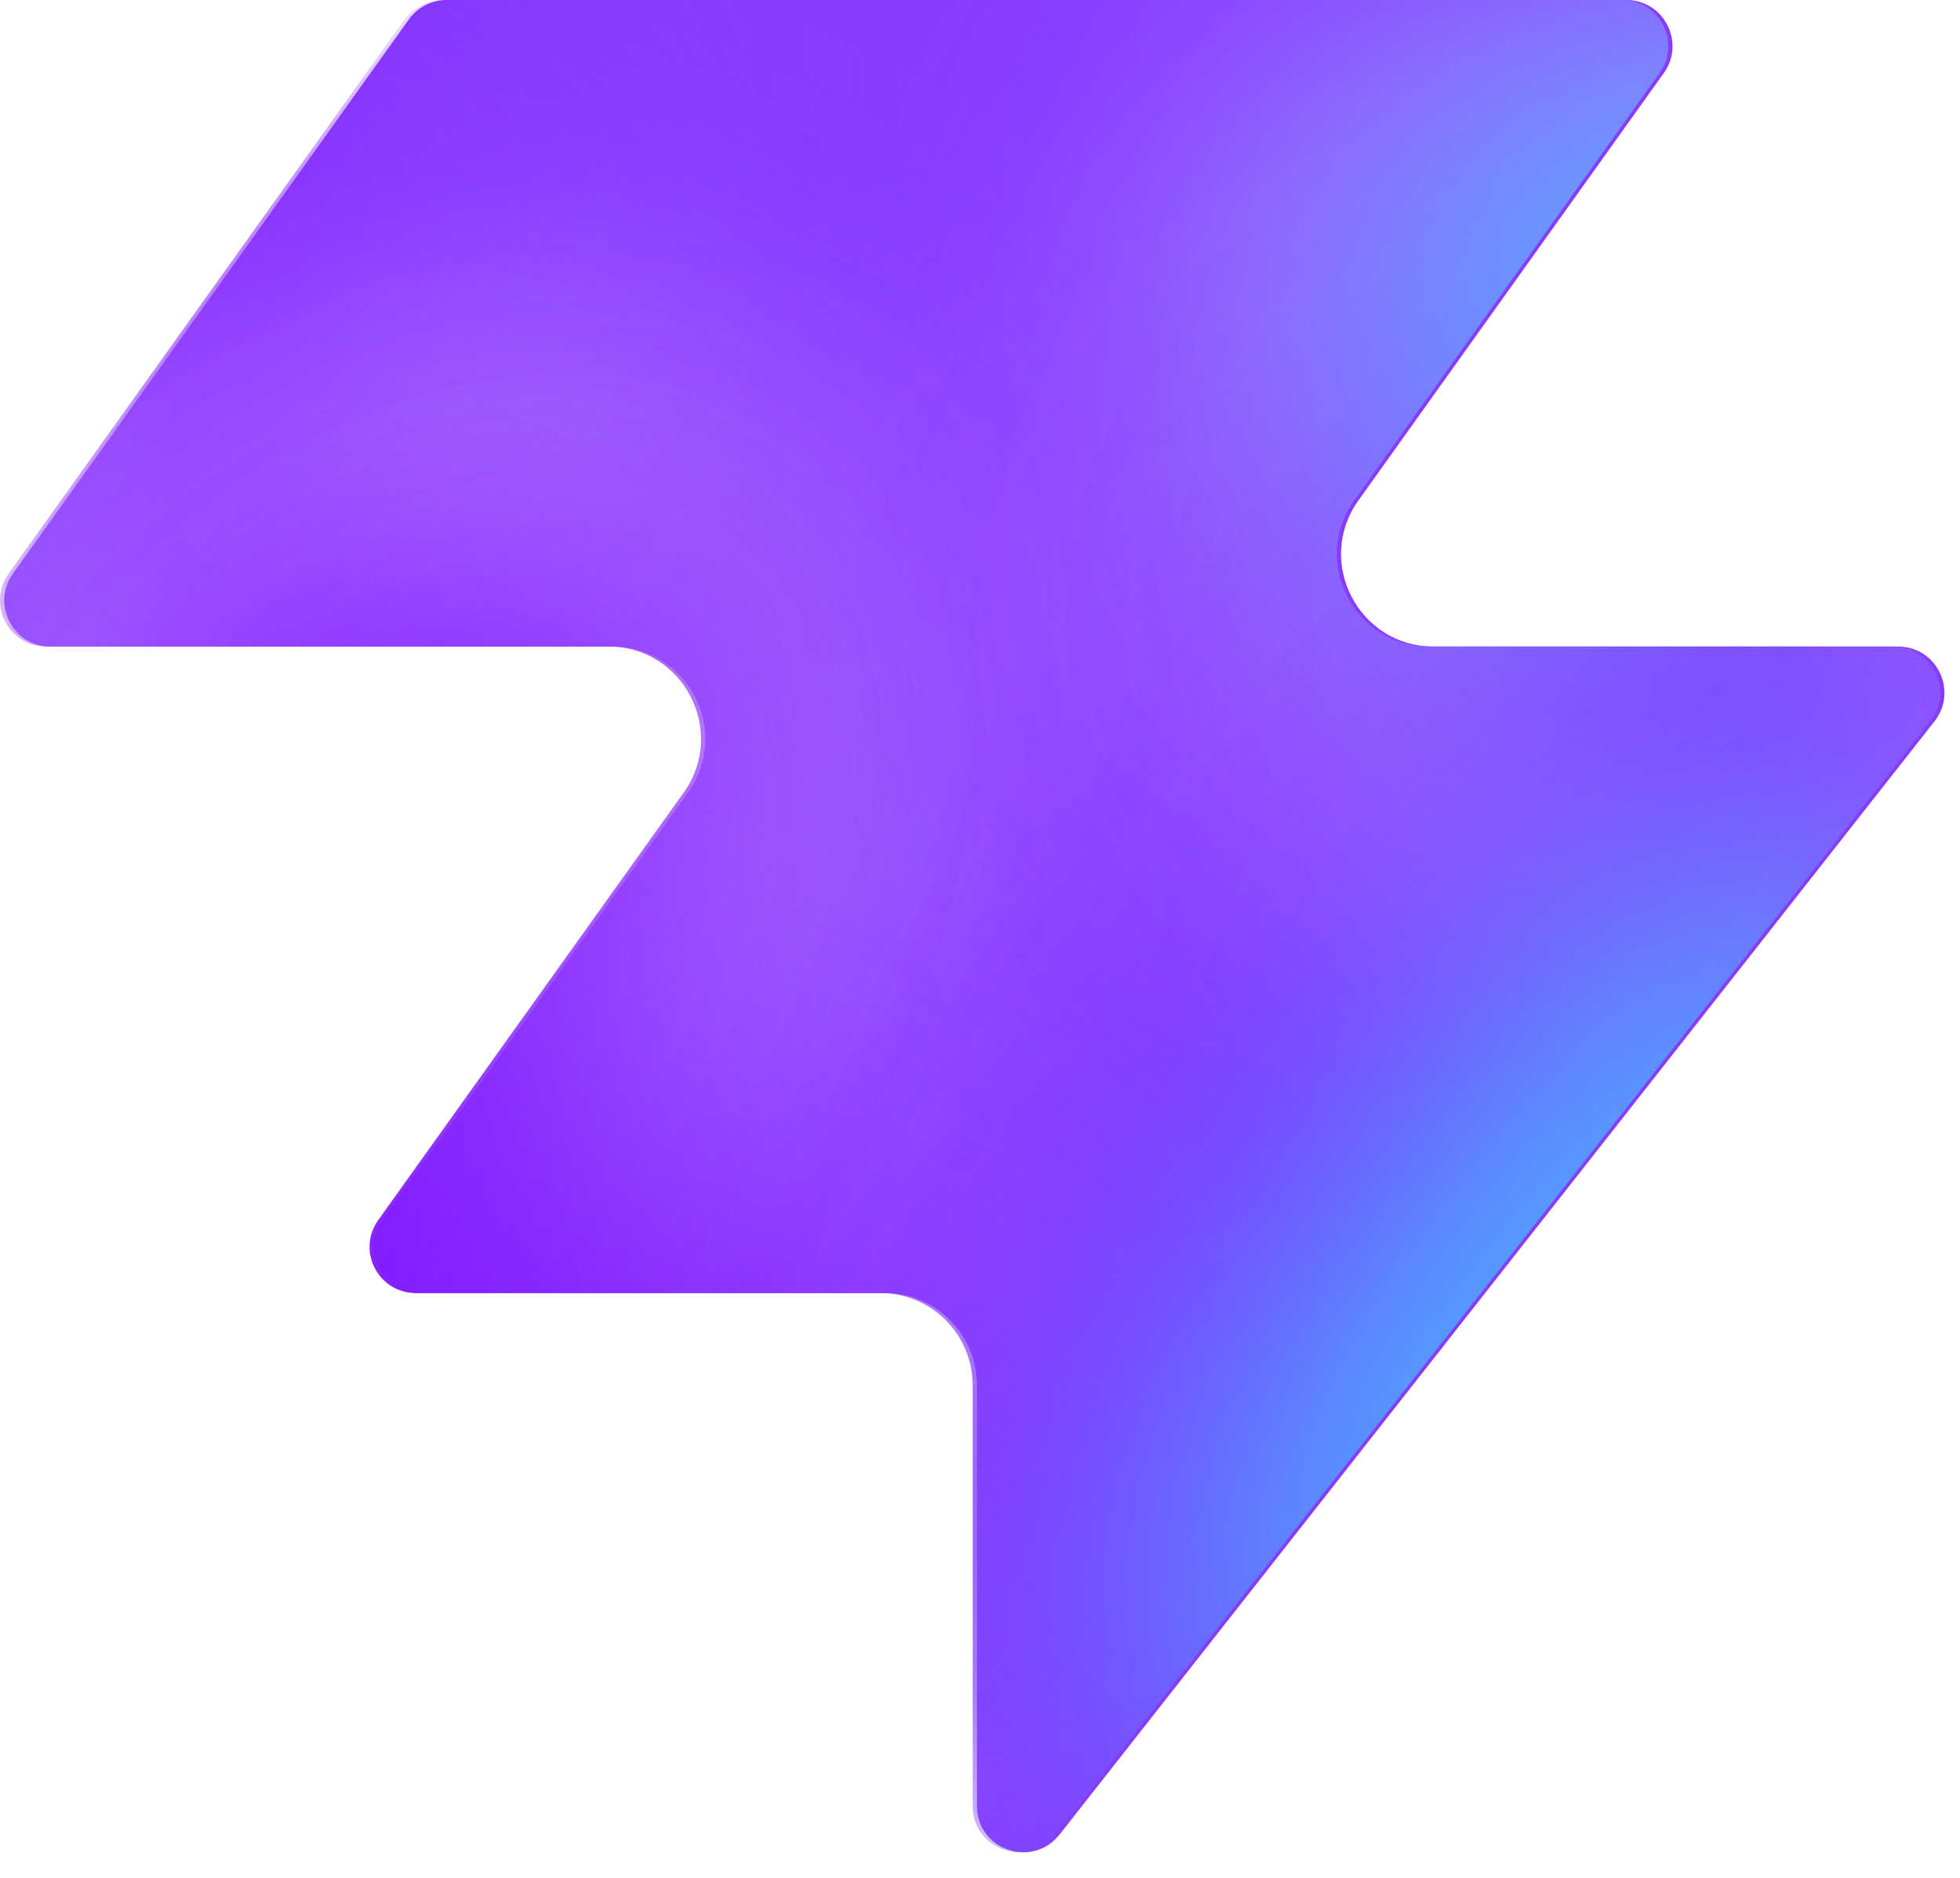
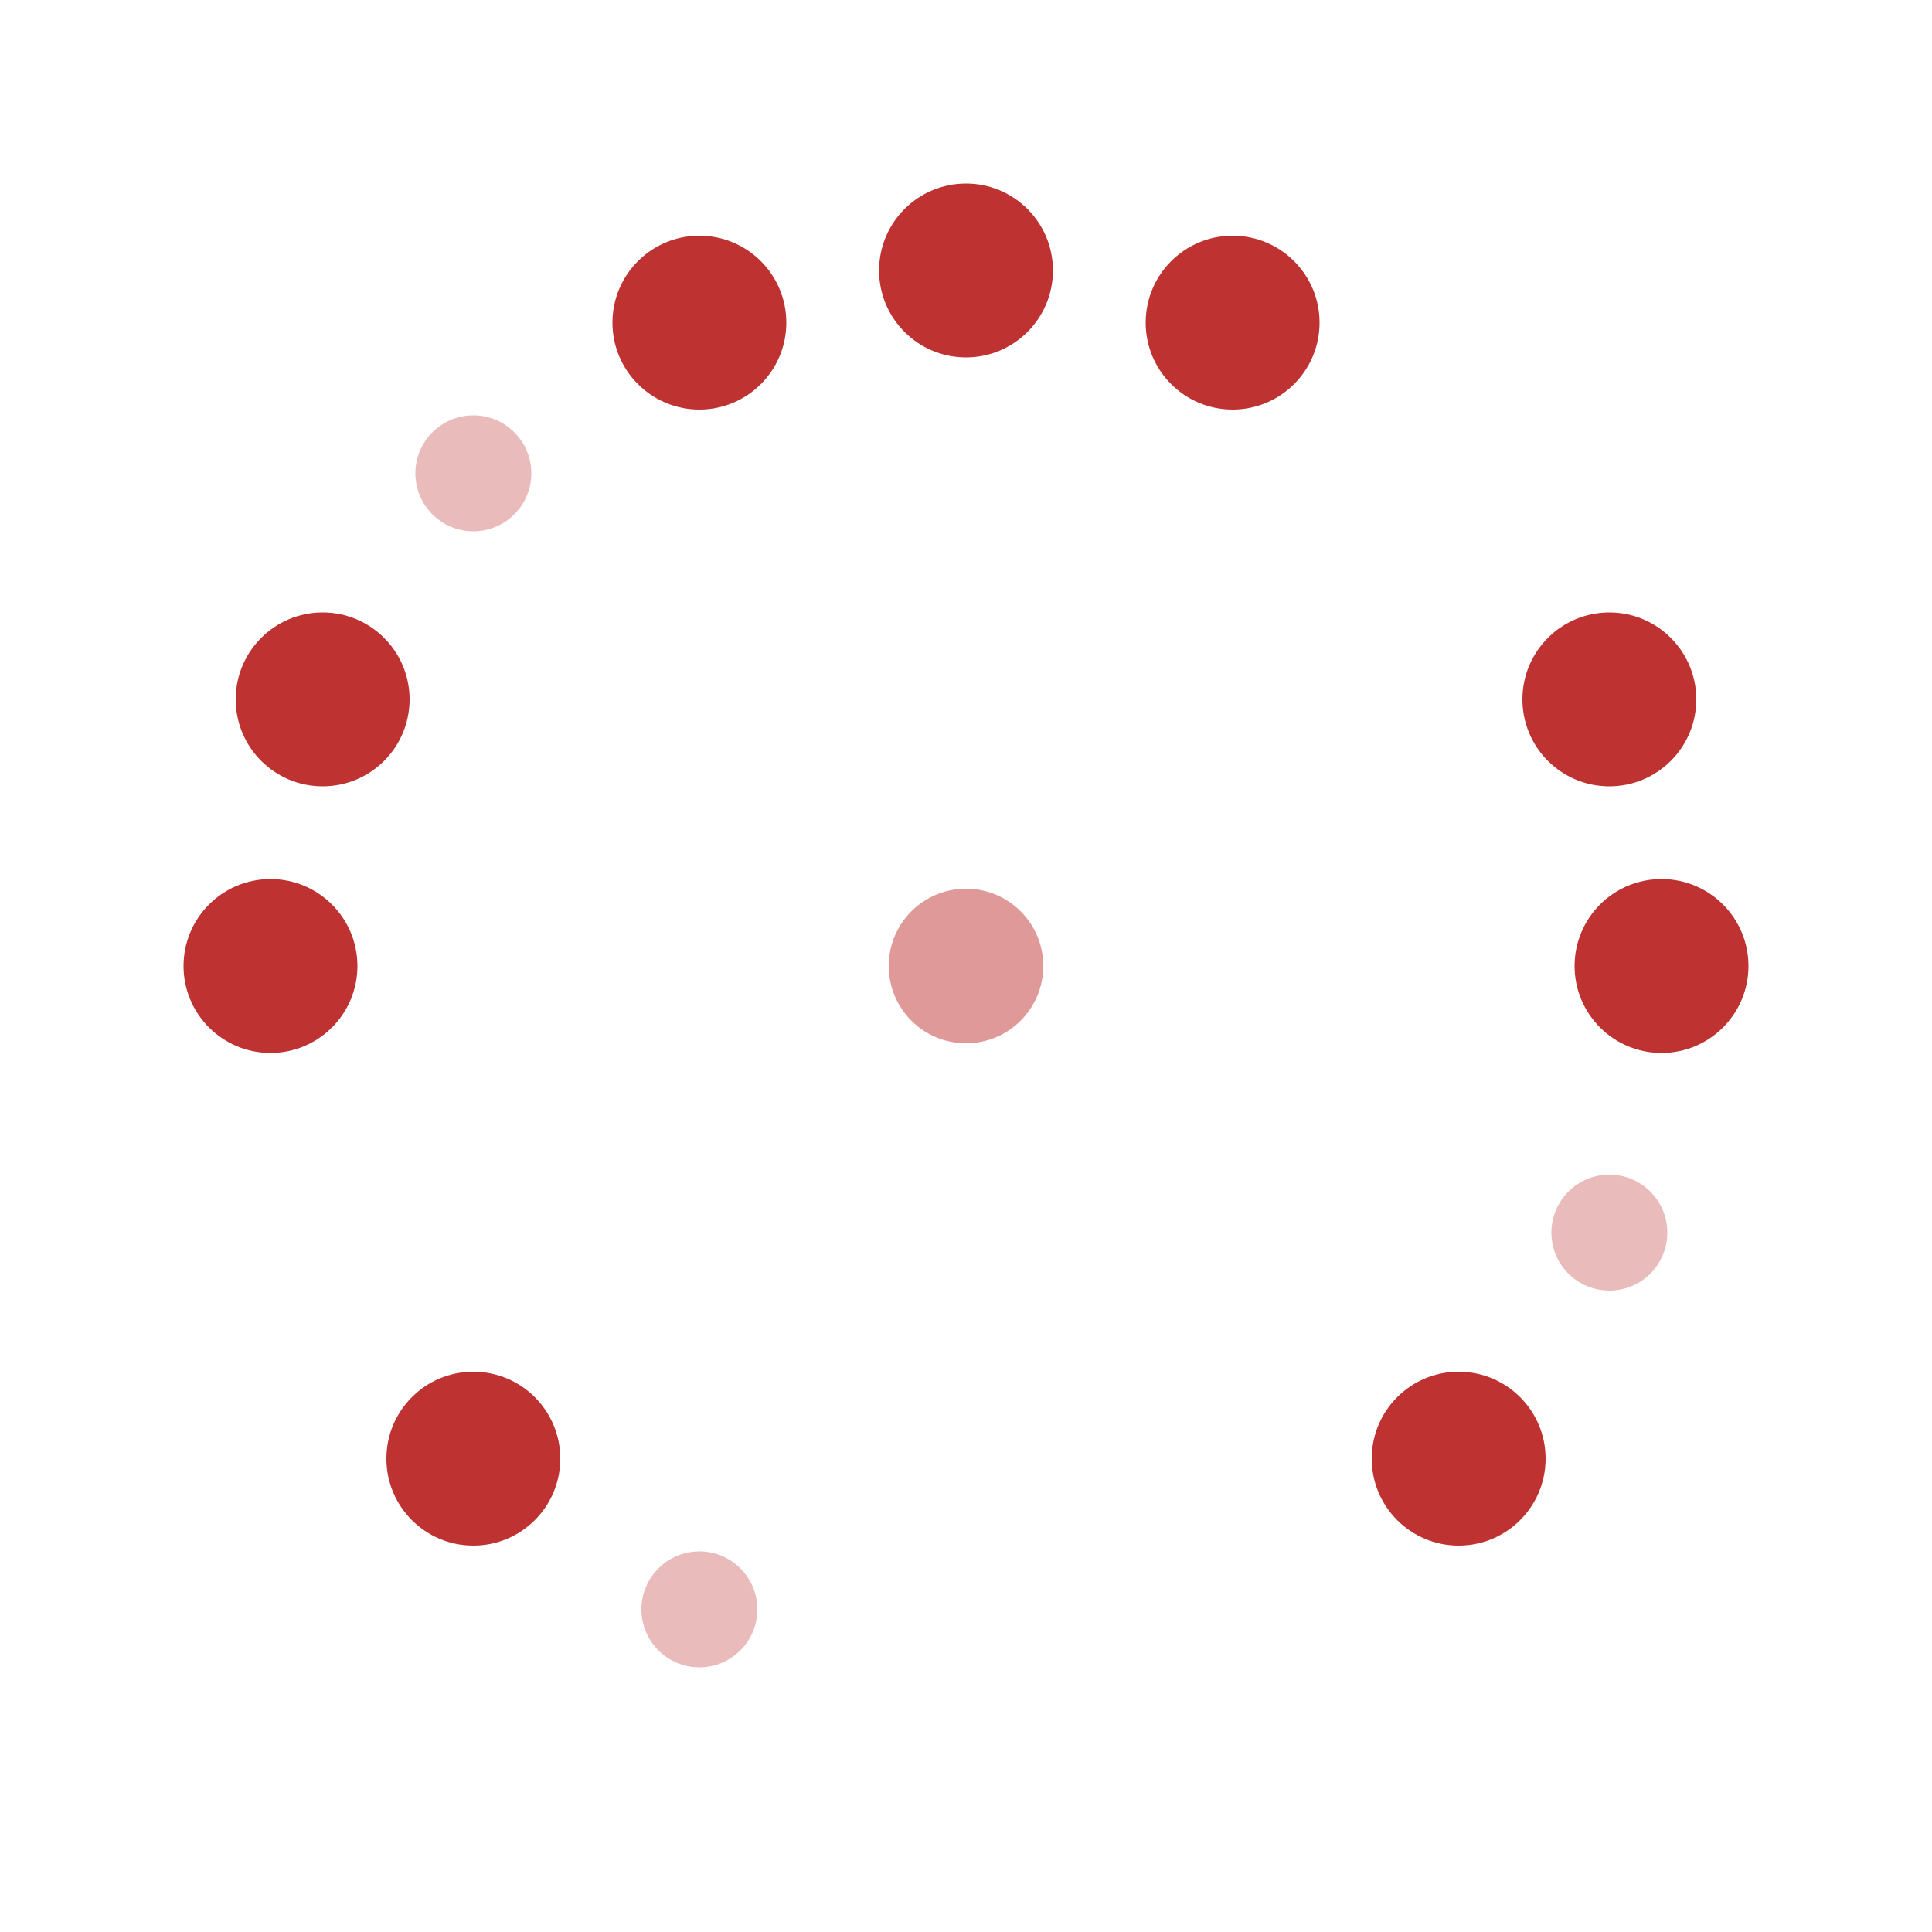
- <svg xmlns="http://www.w3.org/2000/svg" width="48" height="46" fill="none" viewBox="0 0 48 46">
-   <path fill="#863bff" d="M25.946 44.938c-.664.845-2.021.375-2.021-.698V33.937a2.26 2.26 0 0 0-2.262-2.262H10.287c-.92 0-1.456-1.04-.92-1.788l7.48-10.471c1.07-1.497 0-3.578-1.842-3.578H1.237c-.92 0-1.456-1.04-.92-1.788L10.013.474c.214-.297.556-.474.92-.474h28.894c.92 0 1.456 1.04.92 1.788l-7.48 10.471c-1.07 1.498 0 3.579 1.842 3.579h11.377c.943 0 1.473 1.088.89 1.83L25.947 44.94z" style="fill:#863bff;fill:color(display-p3 .525 .23 1);fill-opacity:1" />
-   <mask id="a" width="48" height="46" x="0" y="0" maskUnits="userSpaceOnUse" style="mask-type:alpha">
-     <path fill="#000" d="M25.842 44.938c-.664.844-2.021.375-2.021-.698V33.937a2.26 2.26 0 0 0-2.262-2.262H10.183c-.92 0-1.456-1.04-.92-1.788l7.48-10.471c1.07-1.498 0-3.579-1.842-3.579H1.133c-.92 0-1.456-1.04-.92-1.787L9.91.473c.214-.297.556-.474.92-.474h28.894c.92 0 1.456 1.04.92 1.788l-7.48 10.471c-1.07 1.498 0 3.578 1.842 3.578h11.377c.943 0 1.473 1.088.89 1.832L25.843 44.94z" style="fill:#000;fill-opacity:1" />
-   </mask>
-   <g mask="url(#a)">
-     <g filter="url(#b)">
-       <ellipse cx="5.508" cy="14.704" fill="#ede6ff" rx="5.508" ry="14.704" style="fill:#ede6ff;fill:color(display-p3 .927 .903 1);fill-opacity:1" transform="matrix(.00324 1 1 -.00324 -4.47 31.516)" />
-     </g>
-     <g filter="url(#c)">
-       <ellipse cx="10.399" cy="29.851" fill="#ede6ff" rx="10.399" ry="29.851" style="fill:#ede6ff;fill:color(display-p3 .927 .903 1);fill-opacity:1" transform="matrix(.00324 1 1 -.00324 -39.328 7.883)" />
-     </g>
-     <g filter="url(#d)">
-       <ellipse cx="5.508" cy="30.487" fill="#7e14ff" rx="5.508" ry="30.487" style="fill:#7e14ff;fill:color(display-p3 .492 .077 1);fill-opacity:1" transform="rotate(89.814 -25.913 -14.639)scale(1 -1)" />
-     </g>
-     <g filter="url(#e)">
-       <ellipse cx="5.508" cy="30.599" fill="#7e14ff" rx="5.508" ry="30.599" style="fill:#7e14ff;fill:color(display-p3 .492 .077 1);fill-opacity:1" transform="rotate(89.814 -32.644 -3.334)scale(1 -1)" />
-     </g>
-     <g filter="url(#f)">
-       <ellipse cx="5.508" cy="30.599" fill="#7e14ff" rx="5.508" ry="30.599" style="fill:#7e14ff;fill:color(display-p3 .492 .077 1);fill-opacity:1" transform="matrix(.00324 1 1 -.00324 -34.34 30.47)" />
-     </g>
-     <g filter="url(#g)">
-       <ellipse cx="14.072" cy="22.078" fill="#ede6ff" rx="14.072" ry="22.078" style="fill:#ede6ff;fill:color(display-p3 .927 .903 1);fill-opacity:1" transform="rotate(93.35 24.506 48.493)scale(-1 1)" />
-     </g>
-     <g filter="url(#h)">
-       <ellipse cx="3.47" cy="21.501" fill="#7e14ff" rx="3.47" ry="21.501" style="fill:#7e14ff;fill:color(display-p3 .492 .077 1);fill-opacity:1" transform="rotate(89.009 28.708 47.59)scale(-1 1)" />
-     </g>
-     <g filter="url(#i)">
-       <ellipse cx="3.47" cy="21.501" fill="#7e14ff" rx="3.47" ry="21.501" style="fill:#7e14ff;fill:color(display-p3 .492 .077 1);fill-opacity:1" transform="rotate(89.009 28.708 47.59)scale(-1 1)" />
-     </g>
-     <g filter="url(#j)">
-       <ellipse cx=".387" cy="8.972" fill="#7e14ff" rx="4.407" ry="29.108" style="fill:#7e14ff;fill:color(display-p3 .492 .077 1);fill-opacity:1" transform="rotate(39.51 .387 8.972)" />
-     </g>
-     <g filter="url(#k)">
-       <ellipse cx="47.523" cy="-6.092" fill="#7e14ff" rx="4.407" ry="29.108" style="fill:#7e14ff;fill:color(display-p3 .492 .077 1);fill-opacity:1" transform="rotate(37.892 47.523 -6.092)" />
-     </g>
-     <g filter="url(#l)">
-       <ellipse cx="41.412" cy="6.333" fill="#47bfff" rx="5.971" ry="9.665" style="fill:#47bfff;fill:color(display-p3 .28 .748 1);fill-opacity:1" transform="rotate(37.892 41.412 6.333)" />
-     </g>
-     <g filter="url(#m)">
-       <ellipse cx="-1.879" cy="38.332" fill="#7e14ff" rx="4.407" ry="29.108" style="fill:#7e14ff;fill:color(display-p3 .492 .077 1);fill-opacity:1" transform="rotate(37.892 -1.88 38.332)" />
-     </g>
-     <g filter="url(#n)">
-       <ellipse cx="-1.879" cy="38.332" fill="#7e14ff" rx="4.407" ry="29.108" style="fill:#7e14ff;fill:color(display-p3 .492 .077 1);fill-opacity:1" transform="rotate(37.892 -1.88 38.332)" />
-     </g>
-     <g filter="url(#o)">
-       <ellipse cx="35.651" cy="29.907" fill="#7e14ff" rx="4.407" ry="29.108" style="fill:#7e14ff;fill:color(display-p3 .492 .077 1);fill-opacity:1" transform="rotate(37.892 35.651 29.907)" />
-     </g>
-     <g filter="url(#p)">
-       <ellipse cx="38.418" cy="32.4" fill="#47bfff" rx="5.971" ry="15.297" style="fill:#47bfff;fill:color(display-p3 .28 .748 1);fill-opacity:1" transform="rotate(37.892 38.418 32.4)" />
-     </g>
-   </g>
-   <defs>
-     <filter id="b" width="60.045" height="41.654" x="-19.77" y="16.149" color-interpolation-filters="sRGB" filterUnits="userSpaceOnUse">
-       <feFlood flood-opacity="0" result="BackgroundImageFix" />
-       <feBlend in="SourceGraphic" in2="BackgroundImageFix" result="shape" />
-       <feGaussianBlur result="effect1_foregroundBlur_2002_17158" stdDeviation="7.659" />
-     </filter>
-     <filter id="c" width="90.34" height="51.437" x="-54.613" y="-7.533" color-interpolation-filters="sRGB" filterUnits="userSpaceOnUse">
-       <feFlood flood-opacity="0" result="BackgroundImageFix" />
-       <feBlend in="SourceGraphic" in2="BackgroundImageFix" result="shape" />
-       <feGaussianBlur result="effect1_foregroundBlur_2002_17158" stdDeviation="7.659" />
-     </filter>
-     <filter id="d" width="79.355" height="29.4" x="-49.64" y="2.03" color-interpolation-filters="sRGB" filterUnits="userSpaceOnUse">
-       <feFlood flood-opacity="0" result="BackgroundImageFix" />
-       <feBlend in="SourceGraphic" in2="BackgroundImageFix" result="shape" />
-       <feGaussianBlur result="effect1_foregroundBlur_2002_17158" stdDeviation="4.596" />
-     </filter>
-     <filter id="e" width="79.579" height="29.4" x="-45.045" y="20.029" color-interpolation-filters="sRGB" filterUnits="userSpaceOnUse">
-       <feFlood flood-opacity="0" result="BackgroundImageFix" />
-       <feBlend in="SourceGraphic" in2="BackgroundImageFix" result="shape" />
-       <feGaussianBlur result="effect1_foregroundBlur_2002_17158" stdDeviation="4.596" />
-     </filter>
-     <filter id="f" width="79.579" height="29.4" x="-43.513" y="21.178" color-interpolation-filters="sRGB" filterUnits="userSpaceOnUse">
-       <feFlood flood-opacity="0" result="BackgroundImageFix" />
-       <feBlend in="SourceGraphic" in2="BackgroundImageFix" result="shape" />
-       <feGaussianBlur result="effect1_foregroundBlur_2002_17158" stdDeviation="4.596" />
-     </filter>
-     <filter id="g" width="74.749" height="58.852" x="15.756" y="-17.901" color-interpolation-filters="sRGB" filterUnits="userSpaceOnUse">
-       <feFlood flood-opacity="0" result="BackgroundImageFix" />
-       <feBlend in="SourceGraphic" in2="BackgroundImageFix" result="shape" />
-       <feGaussianBlur result="effect1_foregroundBlur_2002_17158" stdDeviation="7.659" />
-     </filter>
-     <filter id="h" width="61.377" height="25.362" x="23.548" y="2.284" color-interpolation-filters="sRGB" filterUnits="userSpaceOnUse">
-       <feFlood flood-opacity="0" result="BackgroundImageFix" />
-       <feBlend in="SourceGraphic" in2="BackgroundImageFix" result="shape" />
-       <feGaussianBlur result="effect1_foregroundBlur_2002_17158" stdDeviation="4.596" />
-     </filter>
-     <filter id="i" width="61.377" height="25.362" x="23.548" y="2.284" color-interpolation-filters="sRGB" filterUnits="userSpaceOnUse">
-       <feFlood flood-opacity="0" result="BackgroundImageFix" />
-       <feBlend in="SourceGraphic" in2="BackgroundImageFix" result="shape" />
-       <feGaussianBlur result="effect1_foregroundBlur_2002_17158" stdDeviation="4.596" />
-     </filter>
-     <filter id="j" width="56.045" height="63.649" x="-27.636" y="-22.853" color-interpolation-filters="sRGB" filterUnits="userSpaceOnUse">
-       <feFlood flood-opacity="0" result="BackgroundImageFix" />
-       <feBlend in="SourceGraphic" in2="BackgroundImageFix" result="shape" />
-       <feGaussianBlur result="effect1_foregroundBlur_2002_17158" stdDeviation="4.596" />
-     </filter>
-     <filter id="k" width="54.814" height="64.646" x="20.116" y="-38.415" color-interpolation-filters="sRGB" filterUnits="userSpaceOnUse">
-       <feFlood flood-opacity="0" result="BackgroundImageFix" />
-       <feBlend in="SourceGraphic" in2="BackgroundImageFix" result="shape" />
-       <feGaussianBlur result="effect1_foregroundBlur_2002_17158" stdDeviation="4.596" />
-     </filter>
-     <filter id="l" width="33.541" height="35.313" x="24.641" y="-11.323" color-interpolation-filters="sRGB" filterUnits="userSpaceOnUse">
-       <feFlood flood-opacity="0" result="BackgroundImageFix" />
-       <feBlend in="SourceGraphic" in2="BackgroundImageFix" result="shape" />
-       <feGaussianBlur result="effect1_foregroundBlur_2002_17158" stdDeviation="4.596" />
-     </filter>
-     <filter id="m" width="54.814" height="64.646" x="-29.286" y="6.009" color-interpolation-filters="sRGB" filterUnits="userSpaceOnUse">
-       <feFlood flood-opacity="0" result="BackgroundImageFix" />
-       <feBlend in="SourceGraphic" in2="BackgroundImageFix" result="shape" />
-       <feGaussianBlur result="effect1_foregroundBlur_2002_17158" stdDeviation="4.596" />
-     </filter>
-     <filter id="n" width="54.814" height="64.646" x="-29.286" y="6.009" color-interpolation-filters="sRGB" filterUnits="userSpaceOnUse">
-       <feFlood flood-opacity="0" result="BackgroundImageFix" />
-       <feBlend in="SourceGraphic" in2="BackgroundImageFix" result="shape" />
-       <feGaussianBlur result="effect1_foregroundBlur_2002_17158" stdDeviation="4.596" />
-     </filter>
-     <filter id="o" width="54.814" height="64.646" x="8.244" y="-2.416" color-interpolation-filters="sRGB" filterUnits="userSpaceOnUse">
-       <feFlood flood-opacity="0" result="BackgroundImageFix" />
-       <feBlend in="SourceGraphic" in2="BackgroundImageFix" result="shape" />
-       <feGaussianBlur result="effect1_foregroundBlur_2002_17158" stdDeviation="4.596" />
-     </filter>
-     <filter id="p" width="39.409" height="43.623" x="18.713" y="10.588" color-interpolation-filters="sRGB" filterUnits="userSpaceOnUse">
-       <feFlood flood-opacity="0" result="BackgroundImageFix" />
-       <feBlend in="SourceGraphic" in2="BackgroundImageFix" result="shape" />
-       <feGaussianBlur result="effect1_foregroundBlur_2002_17158" stdDeviation="4.596" />
-     </filter>
-   </defs>
+ <svg xmlns="http://www.w3.org/2000/svg" viewBox="0 0 100 100">
+   <style>
+     .solid { fill: #b71c1c; }
+     .fade  { fill: #b71c1c; }
+     @media (prefers-color-scheme: dark) {
+       .solid { fill: #ff6f61; }
+       .fade  { fill: #ff6f61; }
+     }
+   </style>
+   <circle class="solid" cx="50" cy="14" r="4.5" opacity="0.9" />
+   <circle class="solid" cx="63.8" cy="16.7" r="4.5" opacity="0.9" />
+   <circle class="solid" cx="83.3" cy="36.2" r="4.5" opacity="0.9" />
+   <circle class="solid" cx="86" cy="50" r="4.5" opacity="0.9" />
+   <circle class="fade" cx="83.3" cy="63.8" r="3" opacity="0.3" />
+   <circle class="solid" cx="75.5" cy="75.5" r="4.5" opacity="0.9" />
+   <circle class="fade" cx="36.2" cy="83.3" r="3" opacity="0.3" />
+   <circle class="solid" cx="24.5" cy="75.5" r="4.5" opacity="0.9" />
+   <circle class="solid" cx="14" cy="50" r="4.5" opacity="0.9" />
+   <circle class="solid" cx="16.7" cy="36.2" r="4.5" opacity="0.9" />
+   <circle class="fade" cx="24.5" cy="24.5" r="3" opacity="0.3" />
+   <circle class="solid" cx="36.2" cy="16.7" r="4.5" opacity="0.9" />
+   <circle class="fade" cx="50" cy="50" r="4" opacity="0.45" />
</svg>
